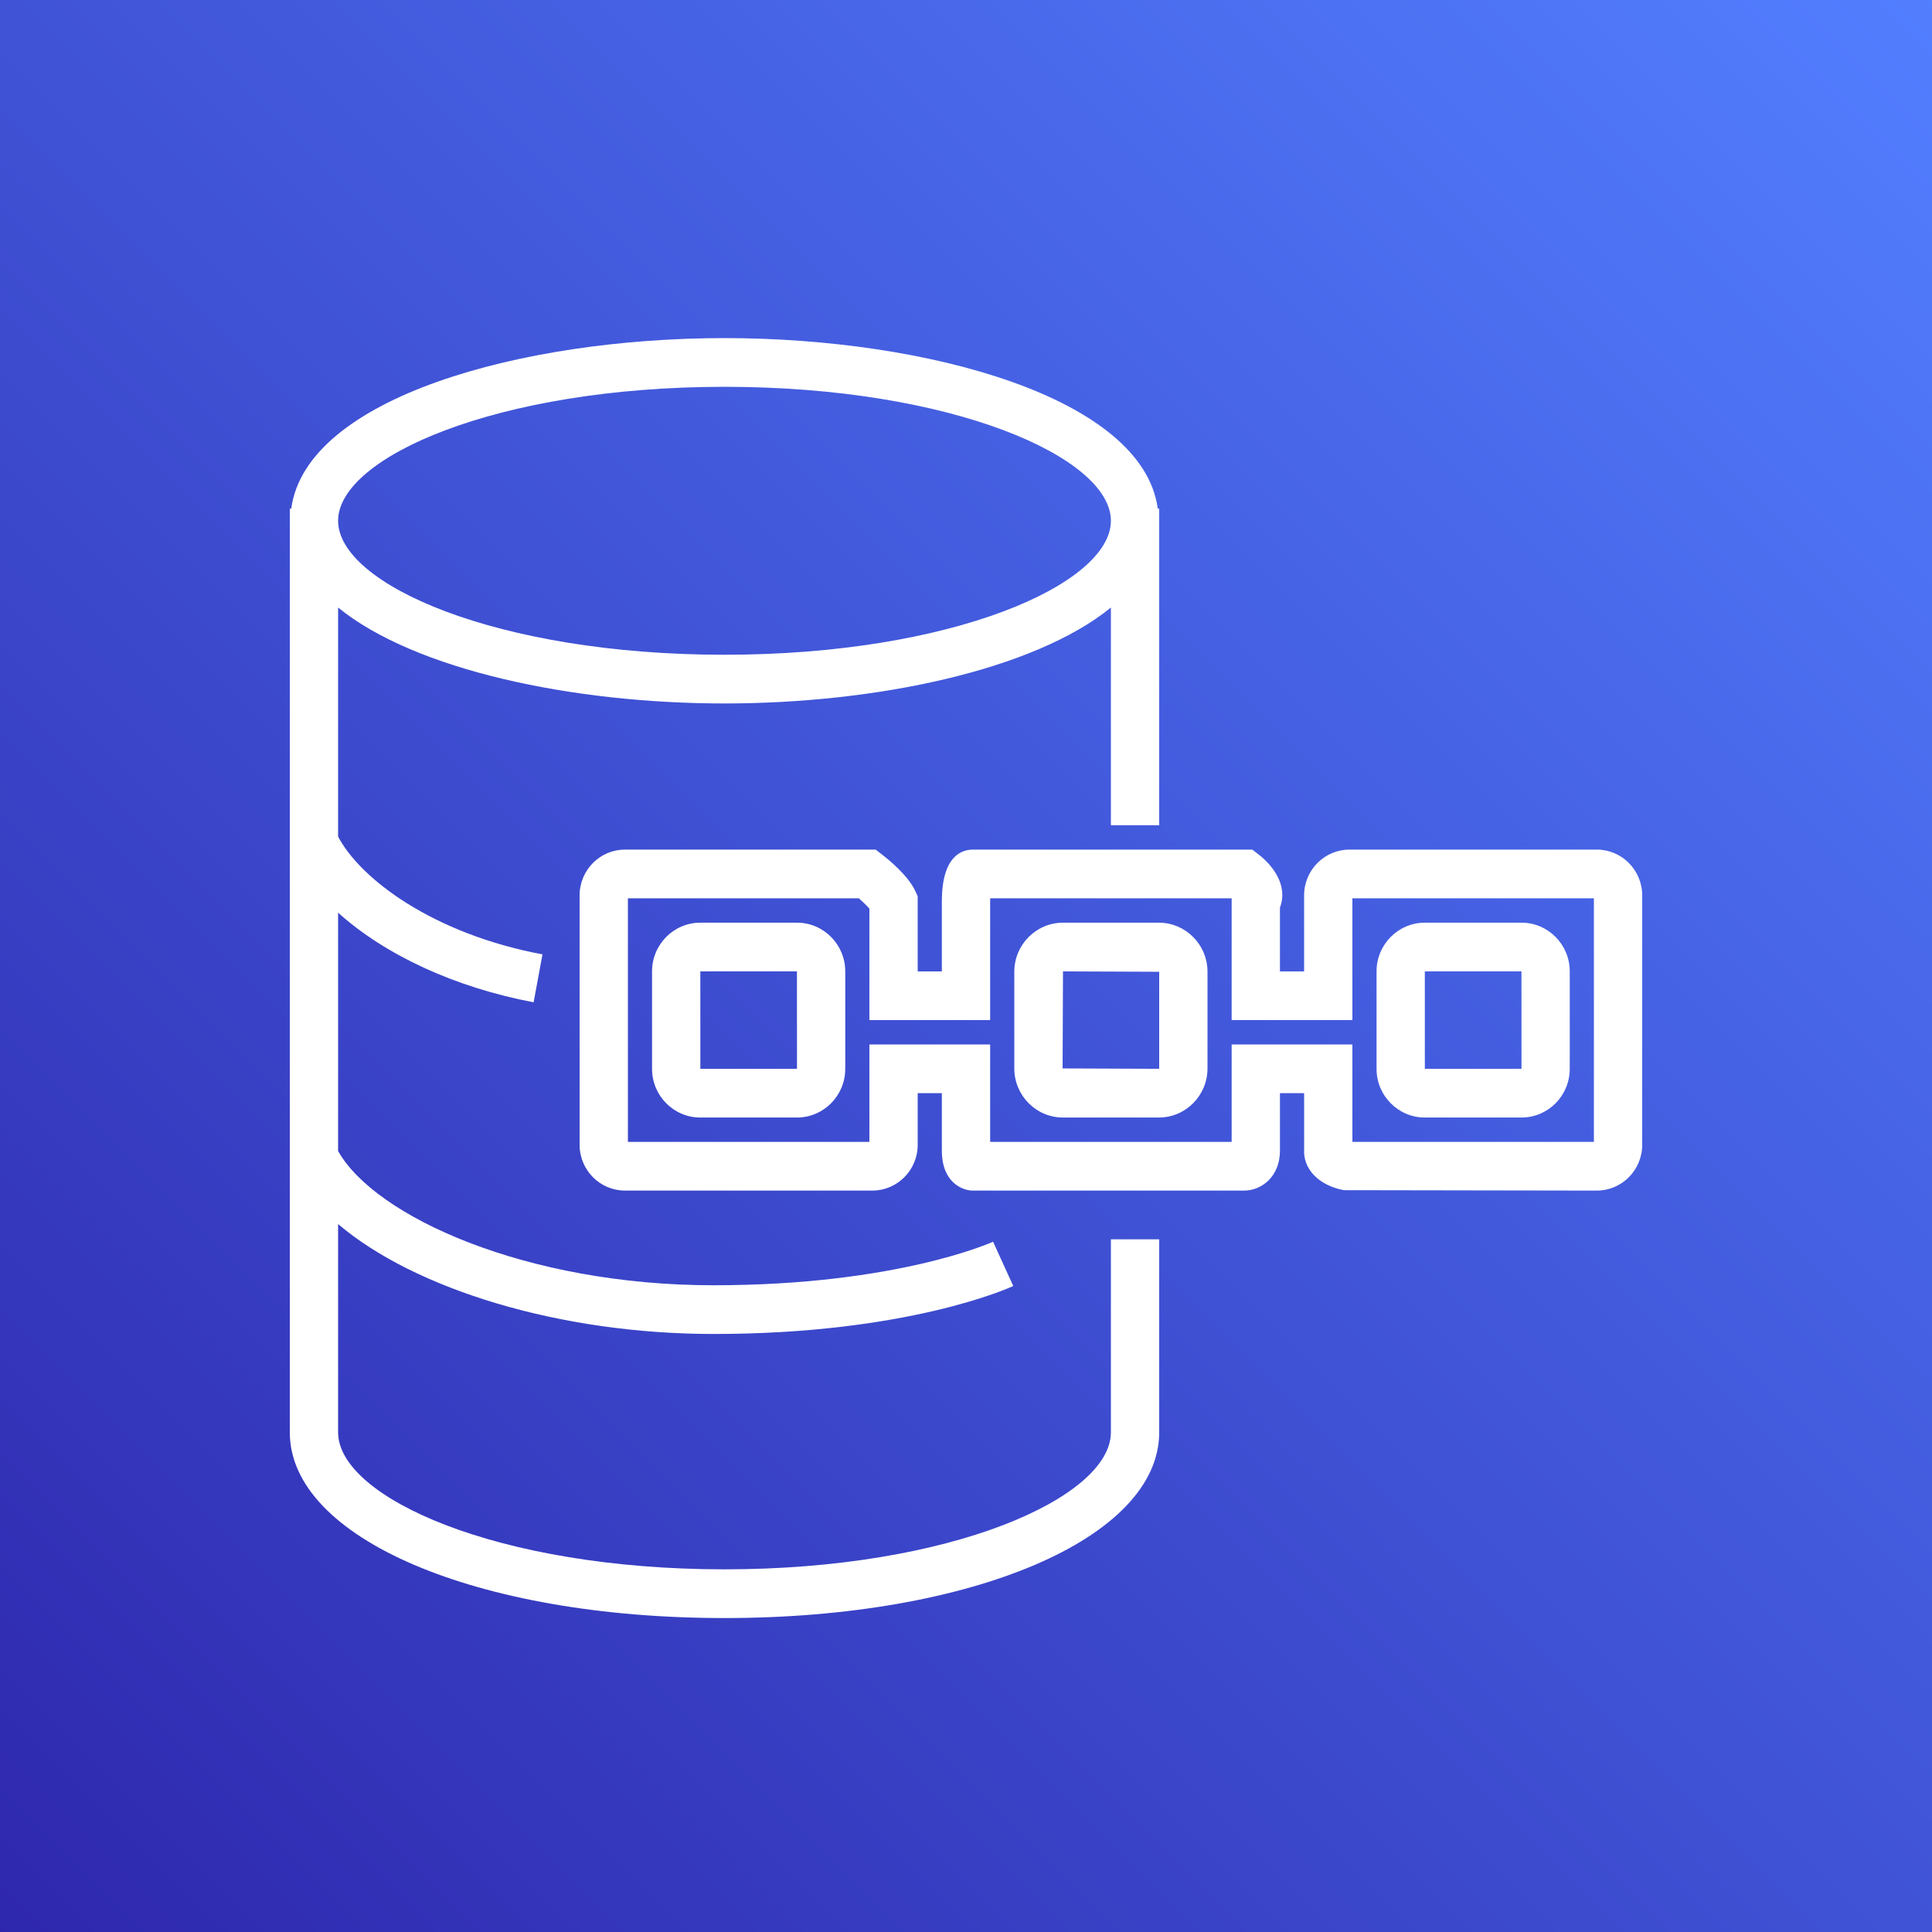
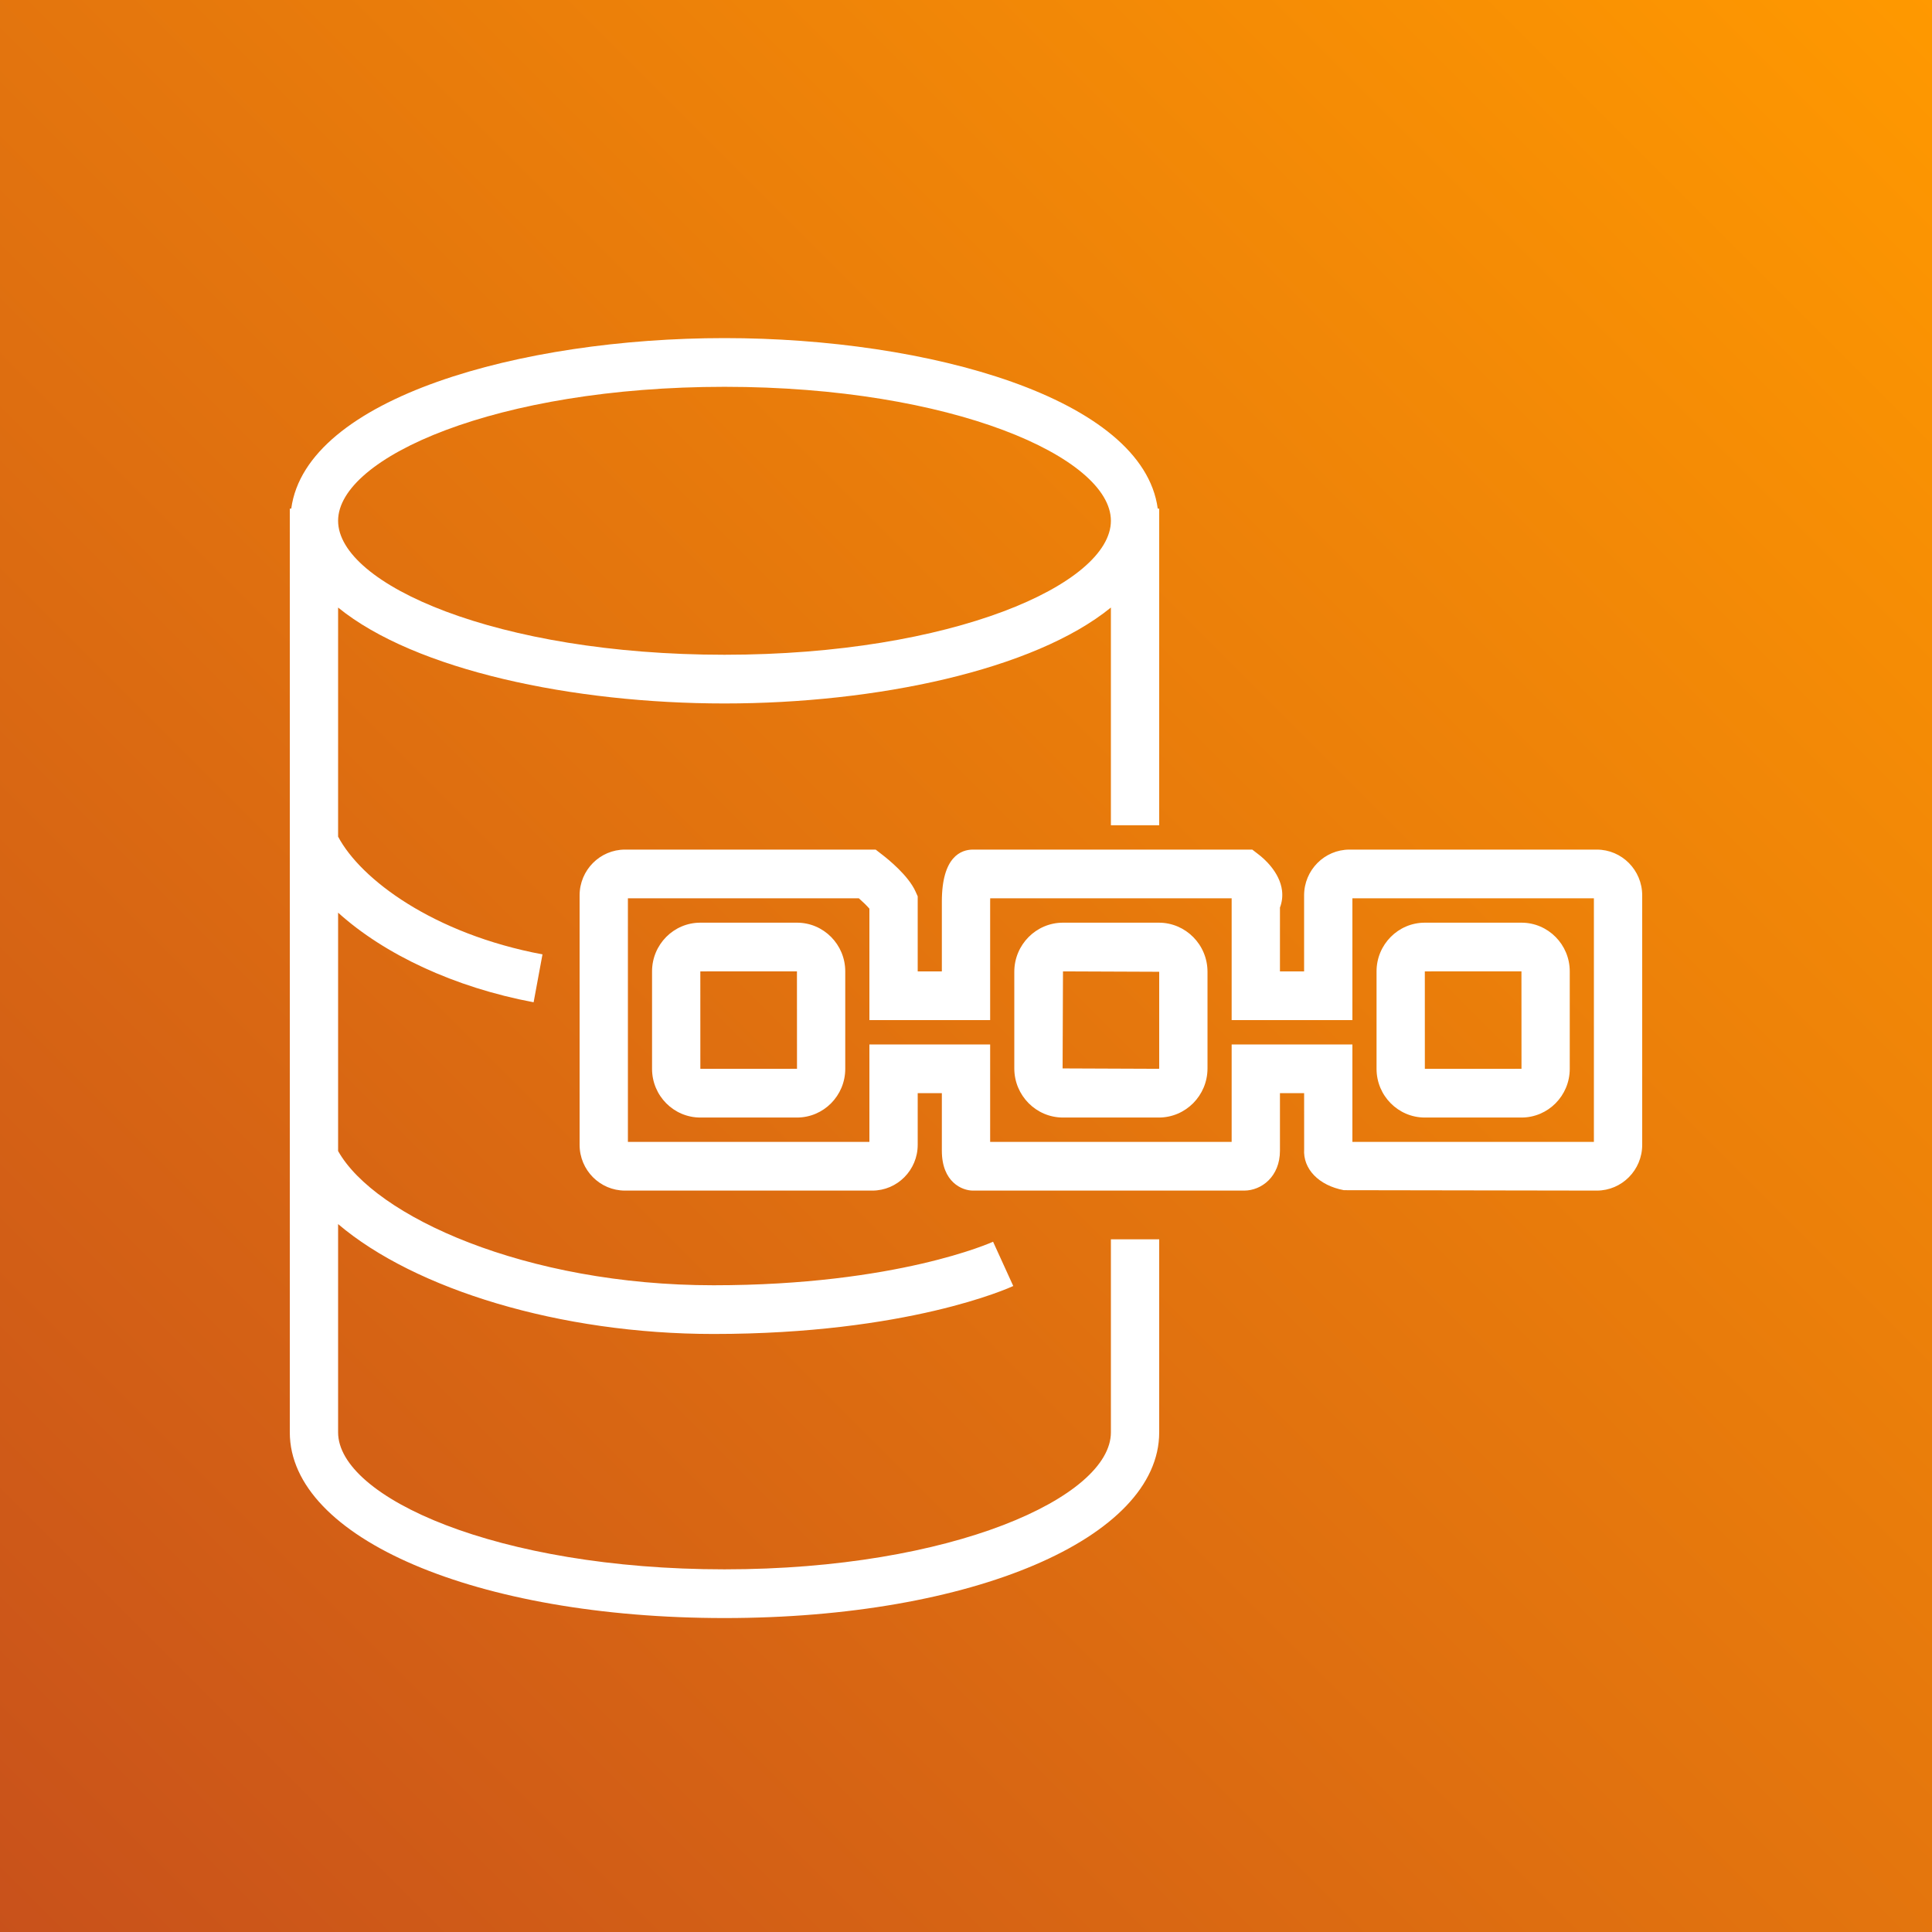
<svg xmlns="http://www.w3.org/2000/svg" width="80px" height="80px" viewBox="0 0 80 80" version="1.1">
  <defs>
    <linearGradient x1="0%" y1="100%" x2="100%" y2="0%" id="linearGradient-1">
-       <stop stop-color="#2E27AD" offset="0%" />
-       <stop stop-color="#527FFF" offset="100%" />
+       <stop stop-color="#C8511B" offset="0%" />
+       <stop stop-color="#FF9900" offset="100%" />
    </linearGradient>
  </defs>
  <g id="Icon-Architecture/64/Arch_Amazon-Quantum-Ledger-Database_64" stroke="none" stroke-width="1" fill="none" fill-rule="evenodd">
-     <g id="Icon-Architecture-BG/64/Database" fill="url(#linearGradient-1)">
+     <g id="Icon-Architecture-BG/64/Blockchain" fill="url(#linearGradient-1)">
      <rect id="Rectangle" x="0" y="0" width="80" height="80" />
    </g>
    <path d="M66,47.283 L56,47.283 L56,43.249 L51,43.249 L51,47.283 L41,47.283 L41,43.249 L36,43.249 L36,47.283 L26,47.283 L26,37.197 L35.564,37.197 C35.731,37.345 35.897,37.505 36,37.626 L36,42.24 L41,42.24 L41,37.333 C41,37.283 41.001,37.239 41.002,37.197 L51,37.197 L51,42.24 L56,42.24 L56,37.197 L66,37.197 L66,47.283 Z M66.121,35.18 L55.879,35.18 C54.843,35.18 54,36.03 54,37.075 L54,40.223 L53,40.223 L53,37.58 C53.085,37.36 53.115,37.119 53.086,36.877 C52.992,36.108 52.325,35.541 52.122,35.387 L51.854,35.18 L40.287,35.18 C39.807,35.18 39,35.46 39,37.333 L39,40.223 L38,40.223 L38,37.115 L37.911,36.917 C37.615,36.256 36.776,35.579 36.526,35.387 L36.259,35.18 L25.879,35.18 C24.843,35.18 24,36.03 24,37.075 L24,47.405 C24,48.45 24.843,49.3 25.879,49.3 L36.121,49.3 C37.157,49.3 38,48.45 38,47.405 L38,45.266 L39,45.266 L39,47.649 C39,48.955 39.842,49.3 40.287,49.3 L51.517,49.3 C52.235,49.3 53,48.721 53,47.649 L53,45.266 L54.001,45.266 L54.002,47.582 C53.947,48.404 54.608,49.088 55.648,49.283 L66.121,49.3 C67.157,49.3 68,48.45 68,47.405 L68,37.075 C68,36.03 67.157,35.18 66.121,35.18 L66.121,35.18 Z M63,40.222 L63.002,44.257 L59,44.258 L58.999,40.223 L63,40.222 Z M58.999,46.275 L63.001,46.275 C64.104,46.275 65,45.37 65,44.258 L65,40.222 C65,39.111 64.104,38.206 63.001,38.206 L58.999,38.206 C57.896,38.206 57,39.111 57,40.222 L57,44.258 C57,45.37 57.896,46.275 58.999,46.275 L58.999,46.275 Z M48,44.241 C48,44.25 47.993,44.257 47.984,44.257 L44,44.241 L44.016,40.223 L48,40.239 L48,44.241 Z M47.984,38.206 L44.016,38.206 C42.904,38.206 42,39.118 42,40.239 L42,44.241 C42,45.363 42.904,46.275 44.016,46.275 L47.984,46.275 C49.096,46.275 50,45.363 50,44.241 L50,40.239 C50,39.118 49.096,38.206 47.984,38.206 L47.984,38.206 Z M29,44.258 L28.999,40.223 L33,40.222 L33.002,44.257 L29,44.258 Z M33.001,38.206 L28.999,38.206 C27.896,38.206 27,39.111 27,40.222 L27,44.258 C27,45.37 27.896,46.275 28.999,46.275 L33.001,46.275 C34.104,46.275 35,45.37 35,44.258 L35,40.222 C35,39.111 34.104,38.206 33.001,38.206 L33.001,38.206 Z M30,16.017 C39.429,16.017 46,18.94 46,21.564 C46,24.189 39.429,27.112 30,27.112 C20.571,27.112 14,24.189 14,21.564 C14,18.94 20.571,16.017 30,16.017 L30,16.017 Z M46,59.31 C46,61.992 39.429,64.983 30,64.983 C20.571,64.983 14,61.992 14,59.31 L14,50.687 C17.184,53.39 23.189,55.237 29.545,55.237 C37.58,55.237 41.782,53.332 41.957,53.251 L41.121,51.417 C41.082,51.436 37.146,53.22 29.545,53.22 C21.77,53.22 15.518,50.368 14,47.661 L14,37.791 C15.916,39.522 18.818,40.886 22.096,41.502 L22.463,39.519 C17.949,38.671 14.937,36.415 14,34.643 L14,25.157 C17.19,27.752 23.728,29.129 30,29.129 C36.272,29.129 42.81,27.752 46,25.157 L46,34.172 L48,34.172 L48,21.06 L47.94,21.06 C47.321,16.474 38.418,14 30,14 C21.582,14 12.679,16.474 12.06,21.06 L12,21.06 L12,59.31 C12,63.694 19.738,67 30,67 C40.262,67 48,63.694 48,59.31 L48,51.318 L46,51.318 L46,59.31 Z" id="Amazon-Quantum-Ledger-Database_Icon_64_Squid" fill="#FFFFFF" />
  </g>
</svg>
